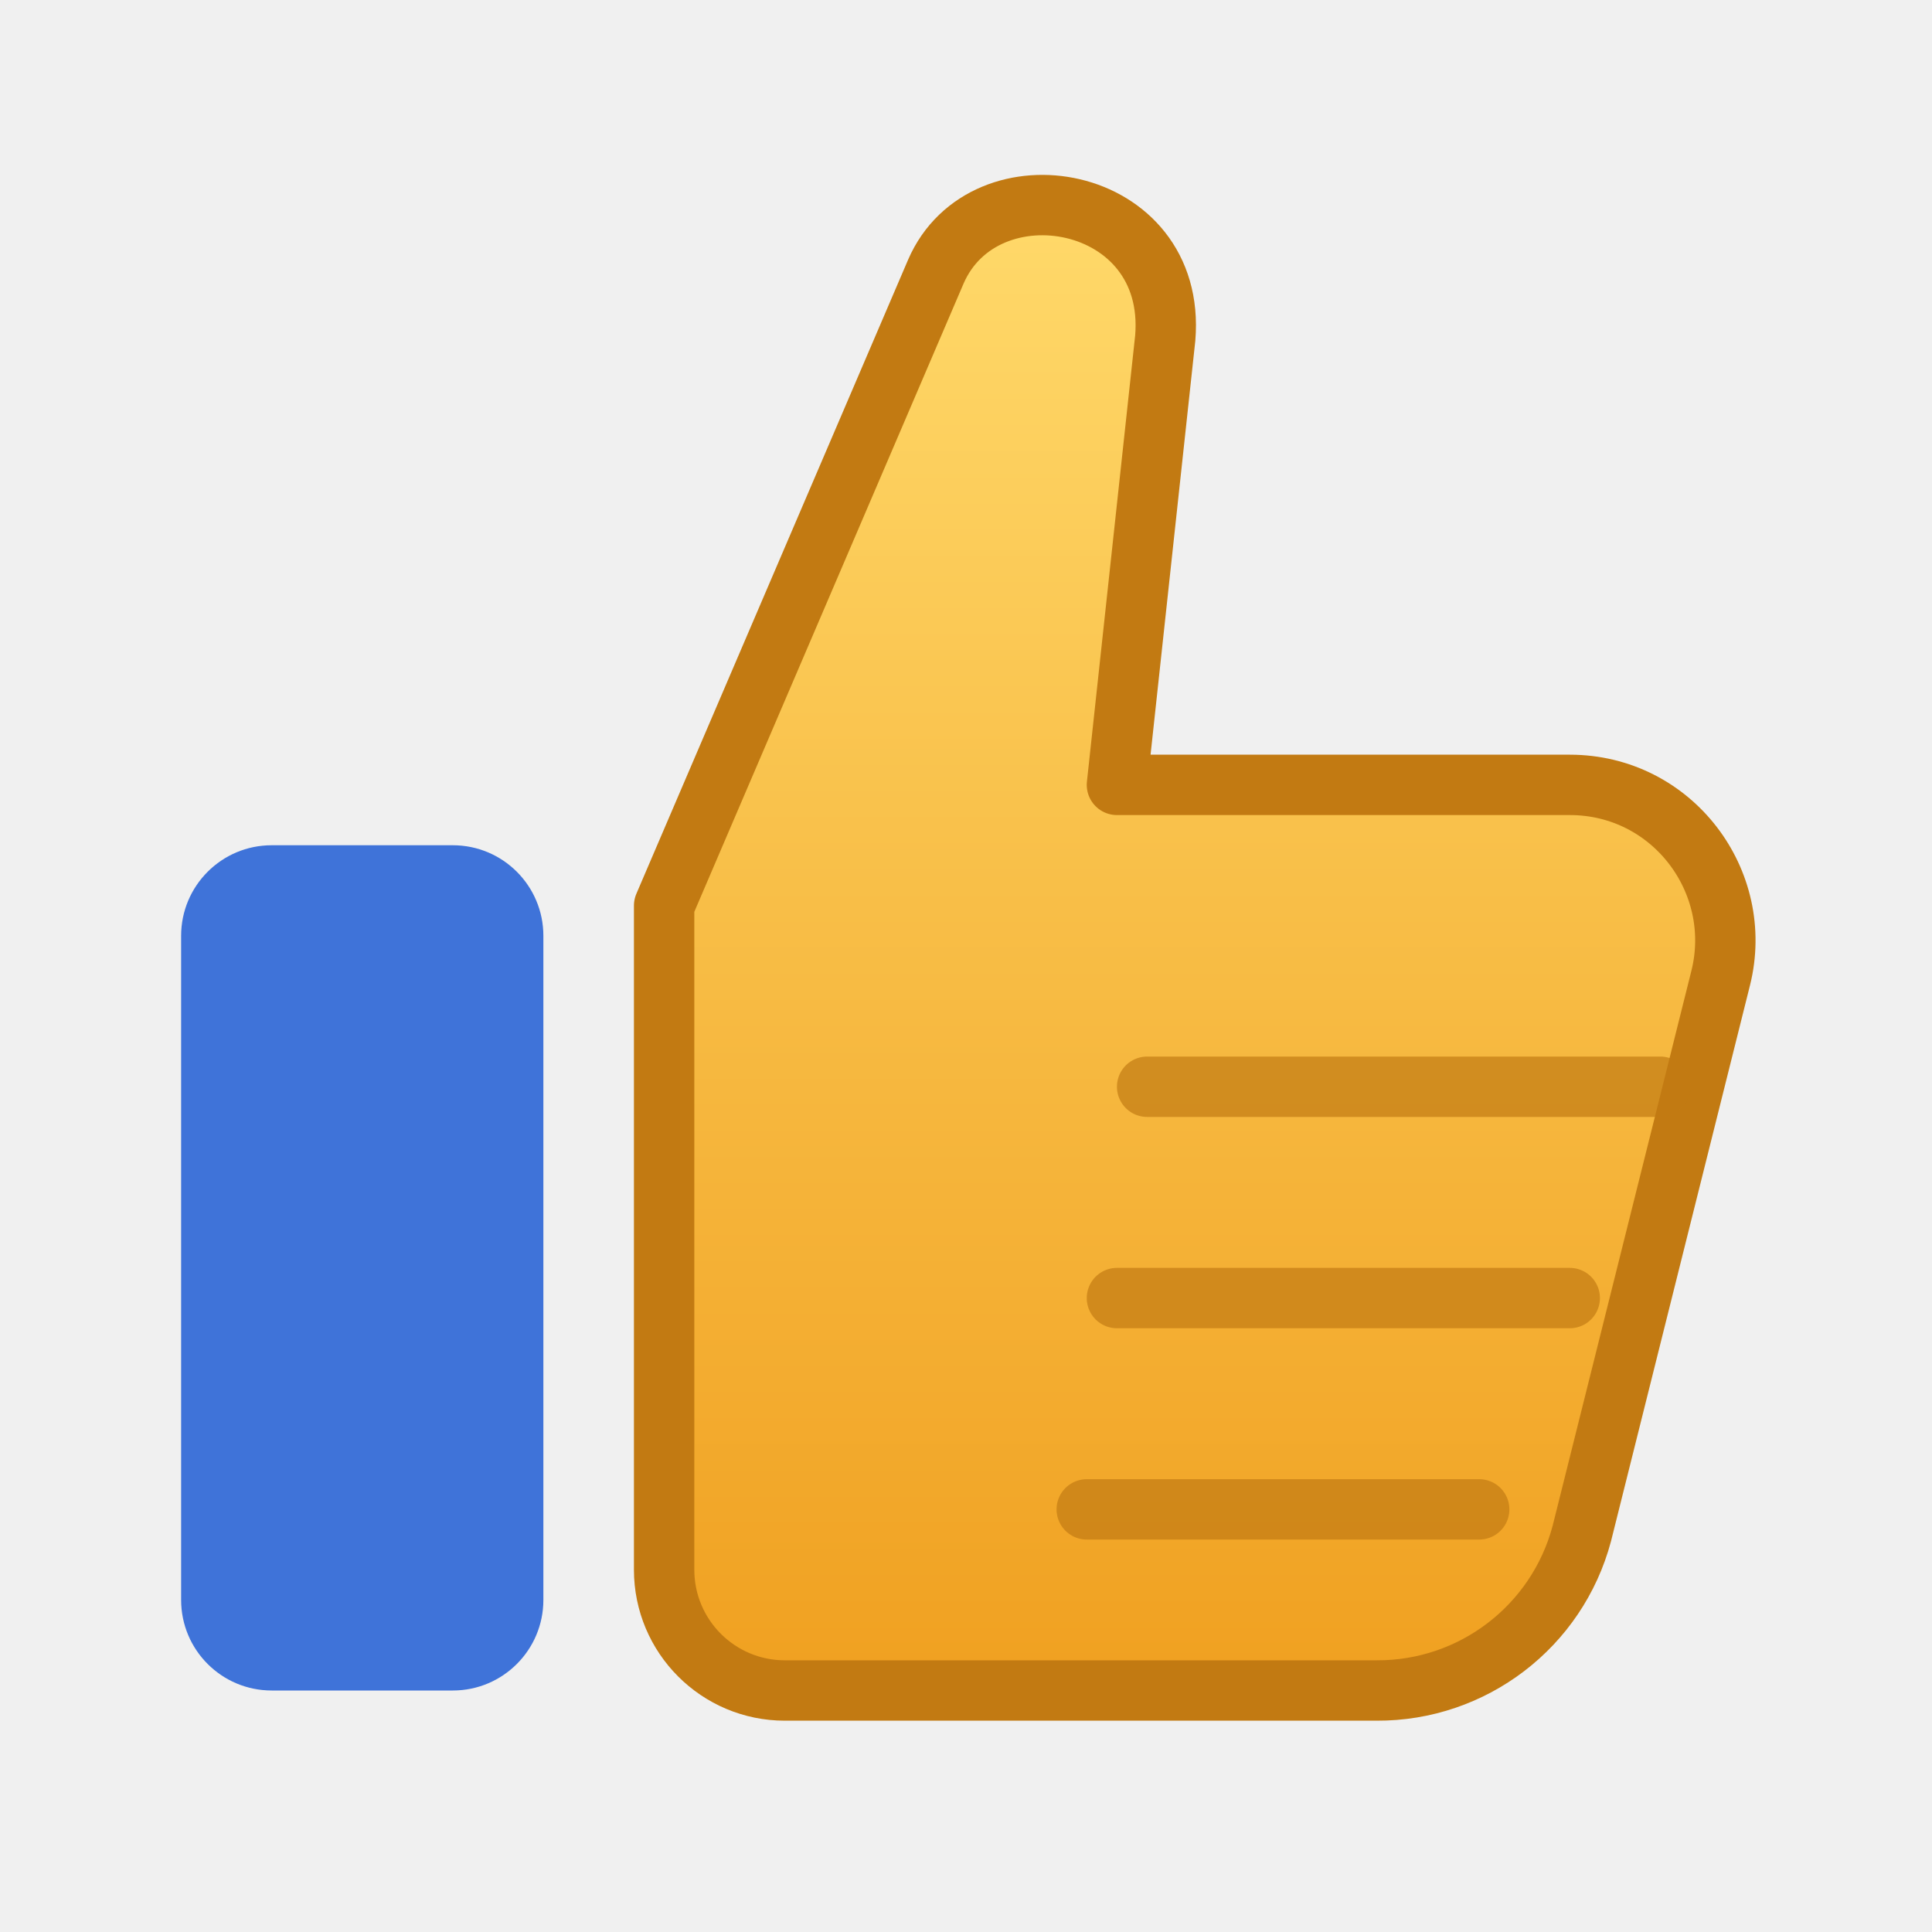
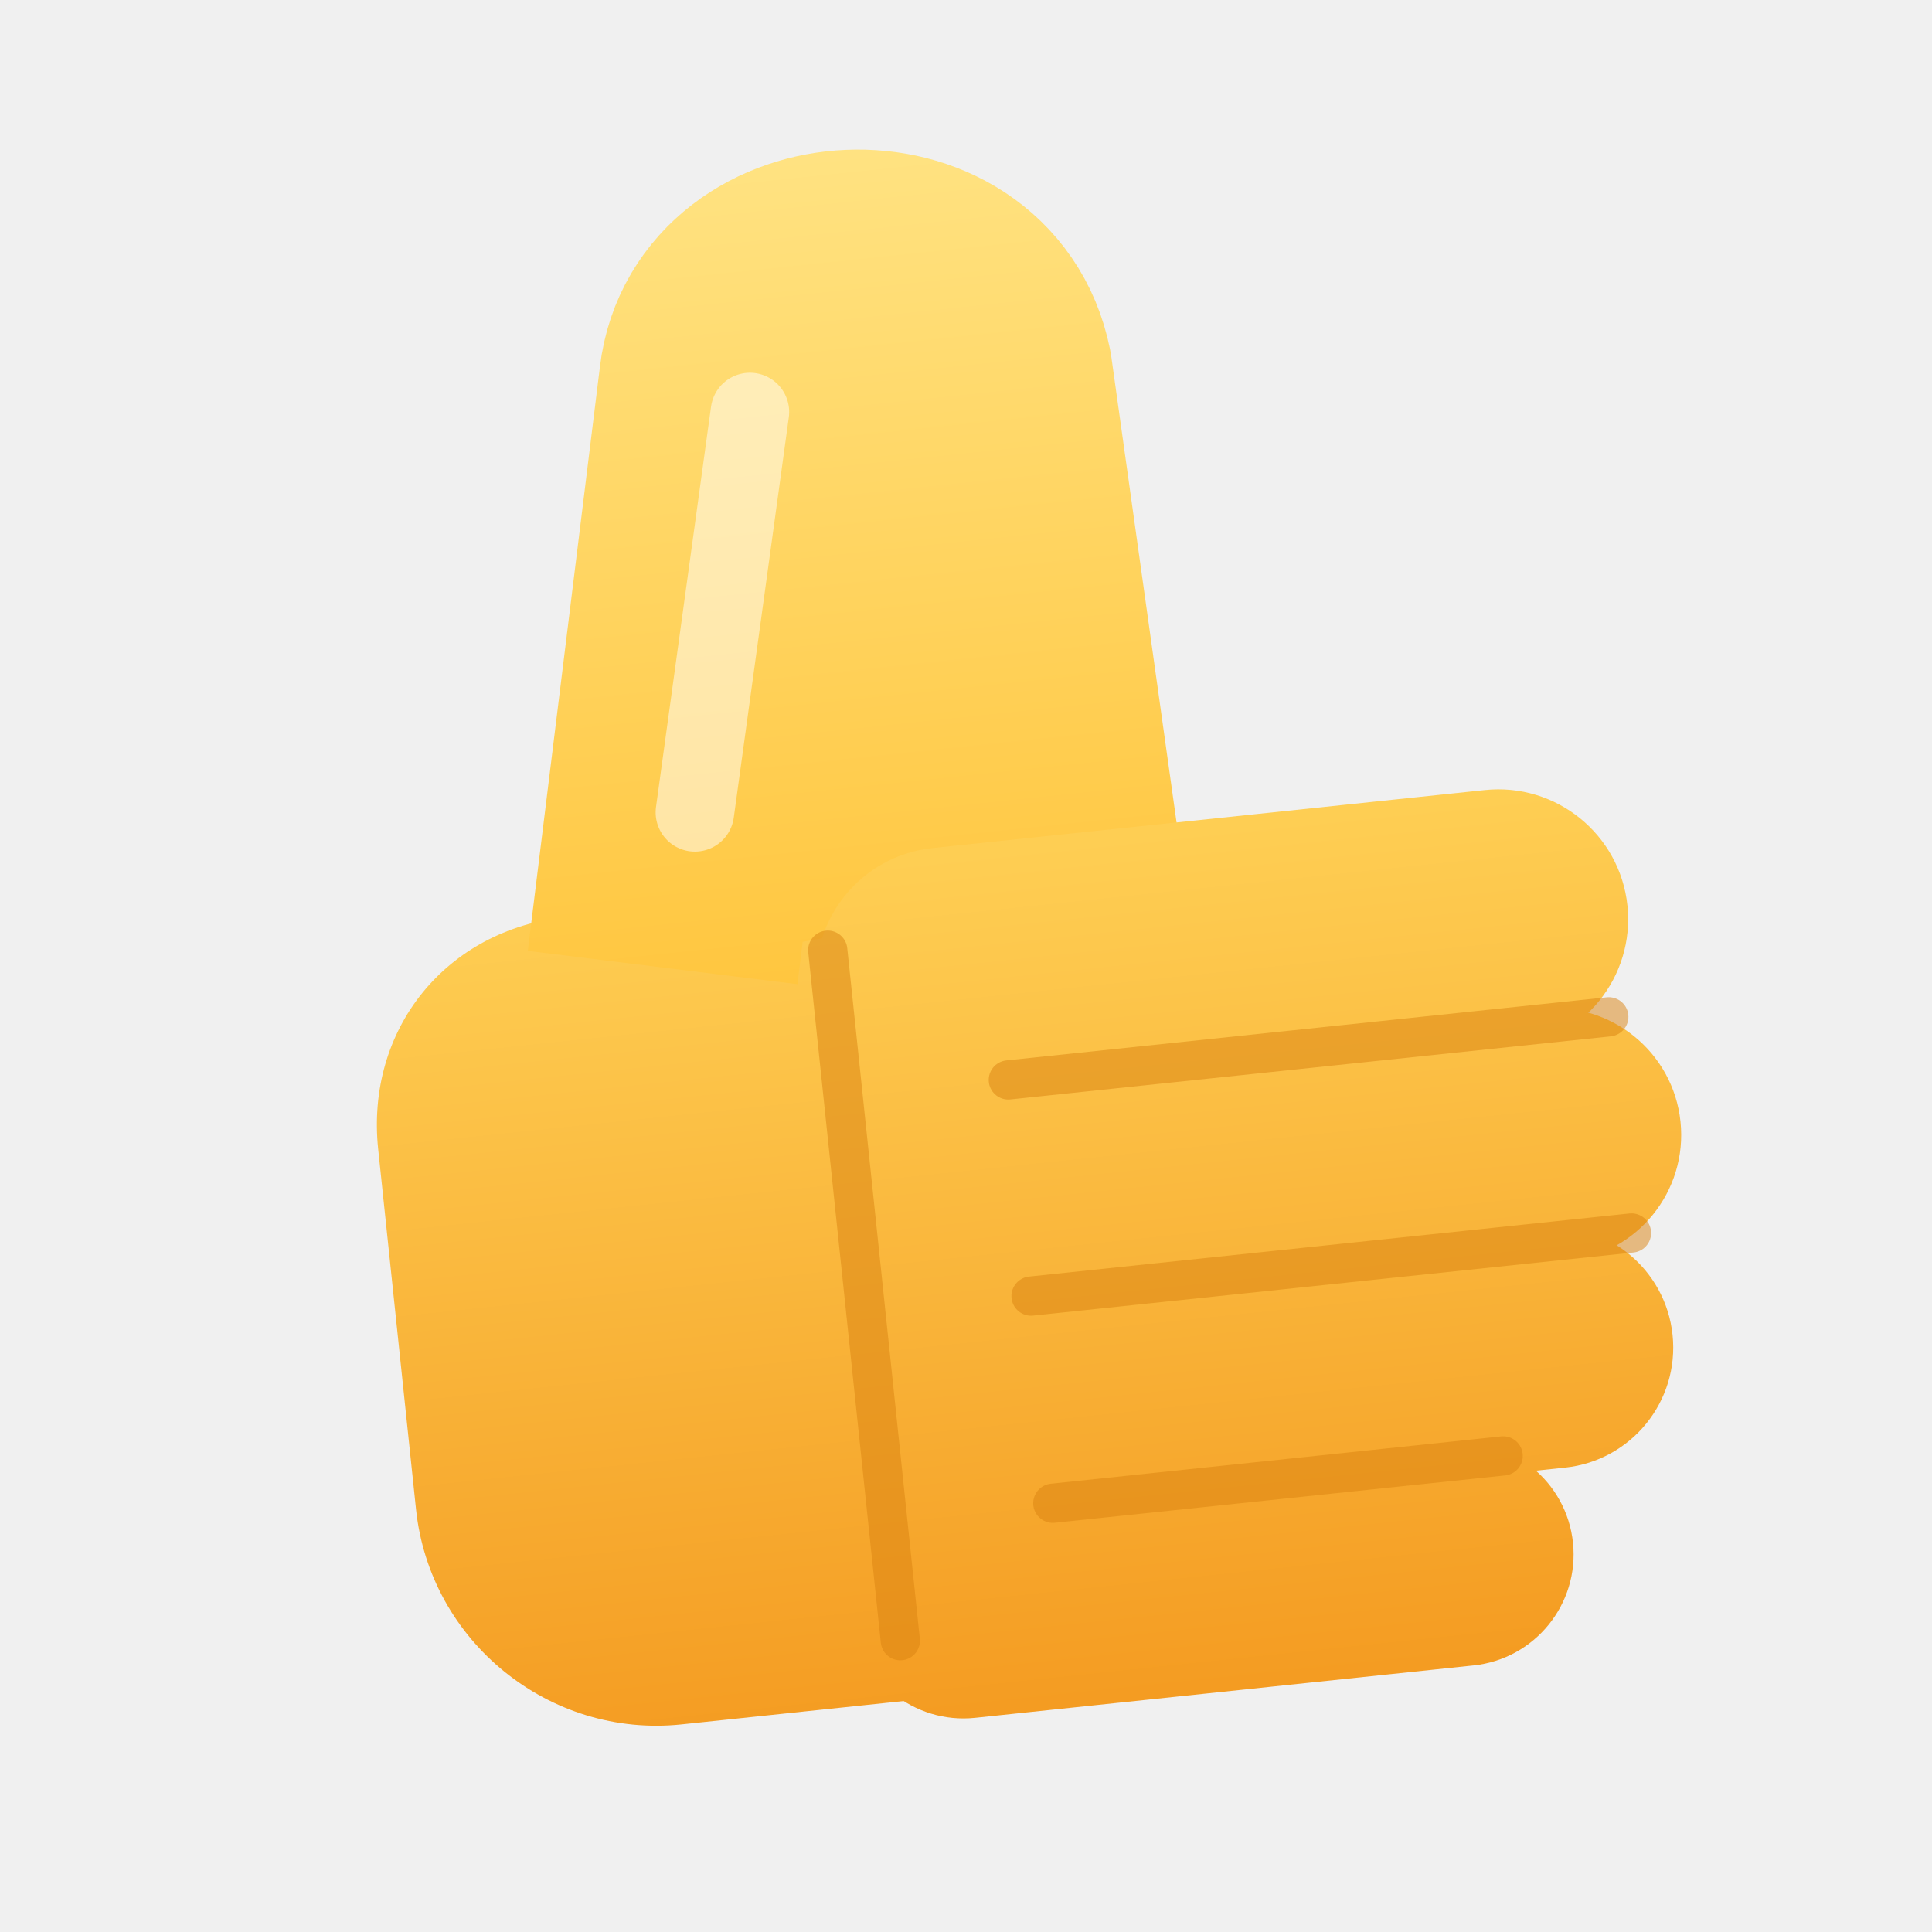
<svg xmlns="http://www.w3.org/2000/svg" viewBox="0 0 64 64">
  <defs>
-     <linearGradient id="t" x1="0" y1="0" x2="0" y2="1">
-       <stop offset="0" stop-color="#ffd96a" />
-       <stop offset="1" stop-color="#f0a020" />
+     <linearGradient id="t" x1="0" y1="4" x2="0" y2="60" gradientUnits="userSpaceOnUse">
+       <stop offset="0" stop-color="#ffe383" />
+       <stop offset=".5" stop-color="#ffc63f" />
+       <stop offset="1" stop-color="#f49b1f" />
+     </linearGradient>
+     <linearGradient id="f" x1="0" y1="26" x2="0" y2="60" gradientUnits="userSpaceOnUse">
+       <stop offset="0" stop-color="#ffd257" />
+       <stop offset="1" stop-color="#f3961c" />
    </linearGradient>
  </defs>
-   <rect x="6" y="28" width="12" height="28" rx="3" fill="#3f73d9" />
-   <path d="M22 30 31 9c1.6-3.7 8-2.6 7.6 2.2L37 26h15c3.4 0 5.8 3.2 5 6.4l-4.6 18.4A7 7 0 0 1 45.6 56H26a4 4 0 0 1-4-4Z" fill="url(#t)" stroke="#c27a12" stroke-width="2" stroke-linejoin="round" />
-   <path d="M38 36h17M37 43h15M36 50h13" stroke="#c27a12" stroke-width="2" stroke-linecap="round" opacity=".7" />
+   <g transform="rotate(-6 32 32)">
+     <path d="M12 36c0-4 3-7 7-7h12v27H20c-4.4 0-8-3.6-8-8Z" fill="url(#f)" />
+     <path d="M22 31 26.4 12c.9-4 7.6-3.7 8 .6L35 30" fill="url(#t)" stroke="url(#t)" stroke-width="9" stroke-linejoin="round" />
+     <g fill="url(#f)">
+       <rect x="27" y="28" width="27" height="8.6" rx="4.3" />
+       <rect x="27" y="35.4" width="28" height="8.4" rx="4.2" />
+       <rect x="27" y="42.6" width="27" height="8" rx="4" />
+       <rect x="26" y="49.4" width="24" height="7.4" rx="3.7" />
+     </g>
+     <g fill="none" stroke="#d98210" stroke-width="1.3" opacity=".5" stroke-linecap="round">
+       <path d="M33 35.9h20M33 43.1h20M33 50h15" />
+       <path d="M27.5 31v23" />
+     </g>
+     <path d="M26.8 13 23.6 26" stroke="#fff" stroke-width="2.6" stroke-linecap="round" opacity=".5" />
+   </g>
</svg>
